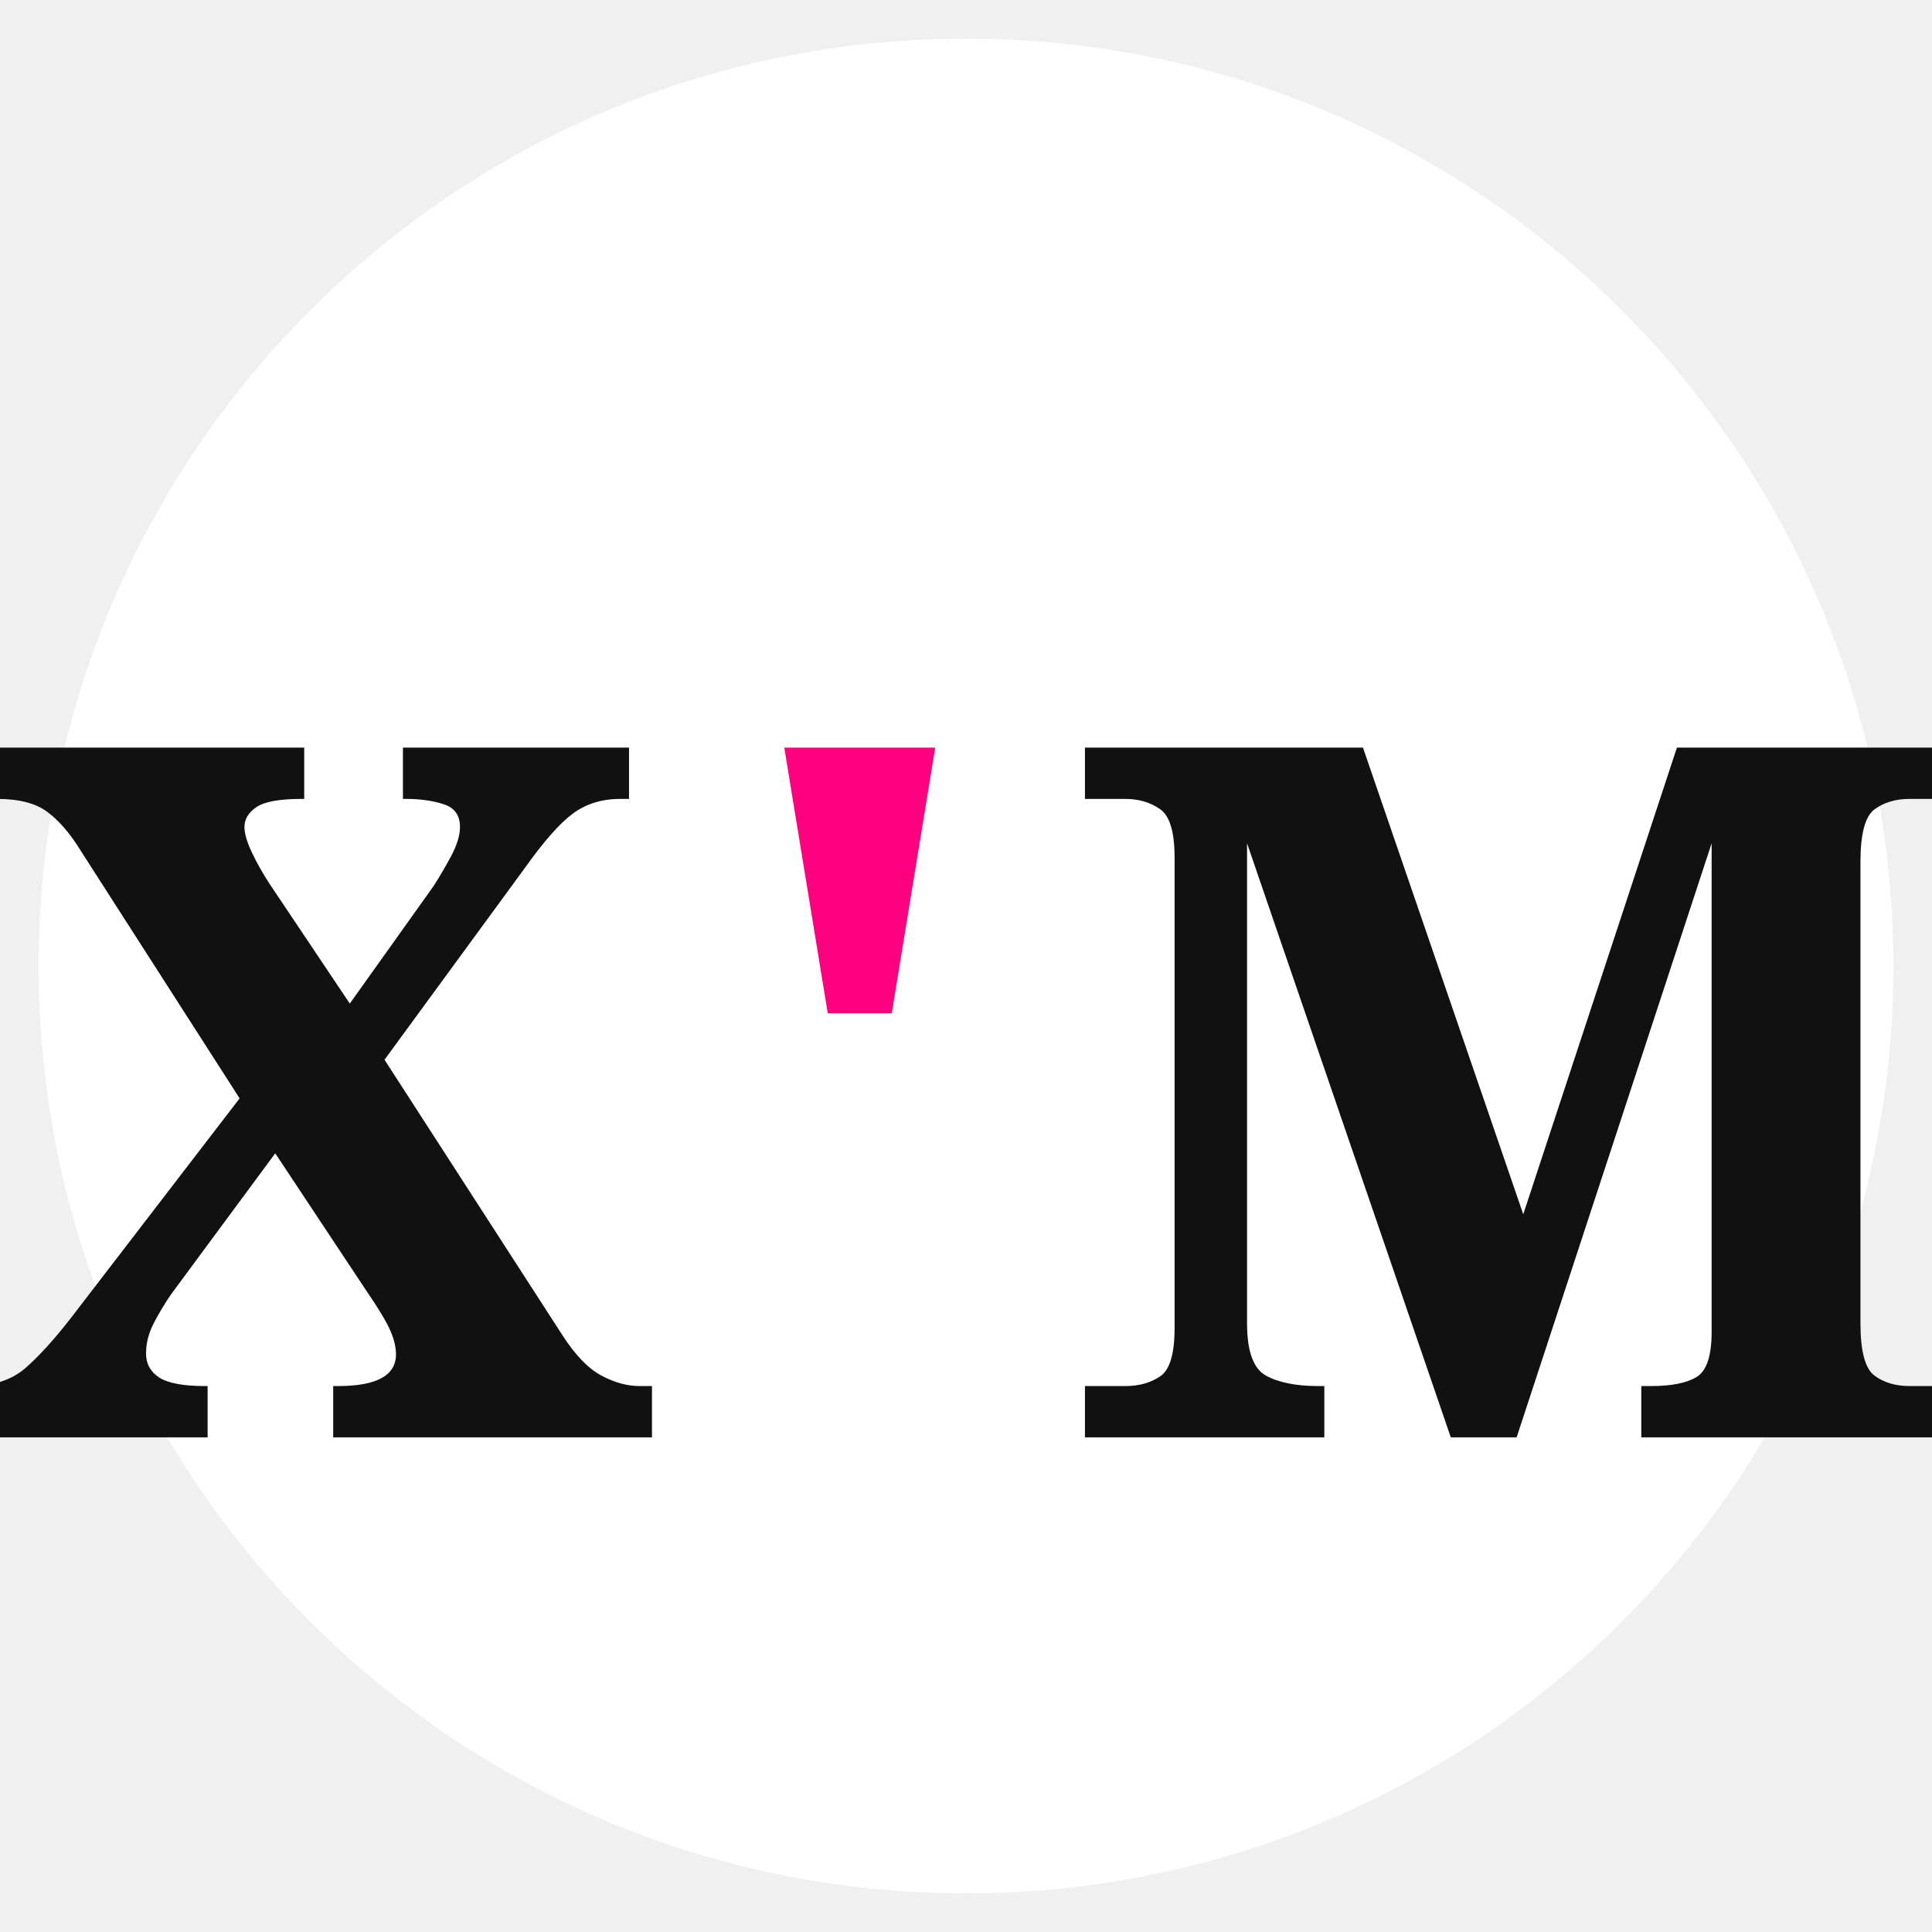
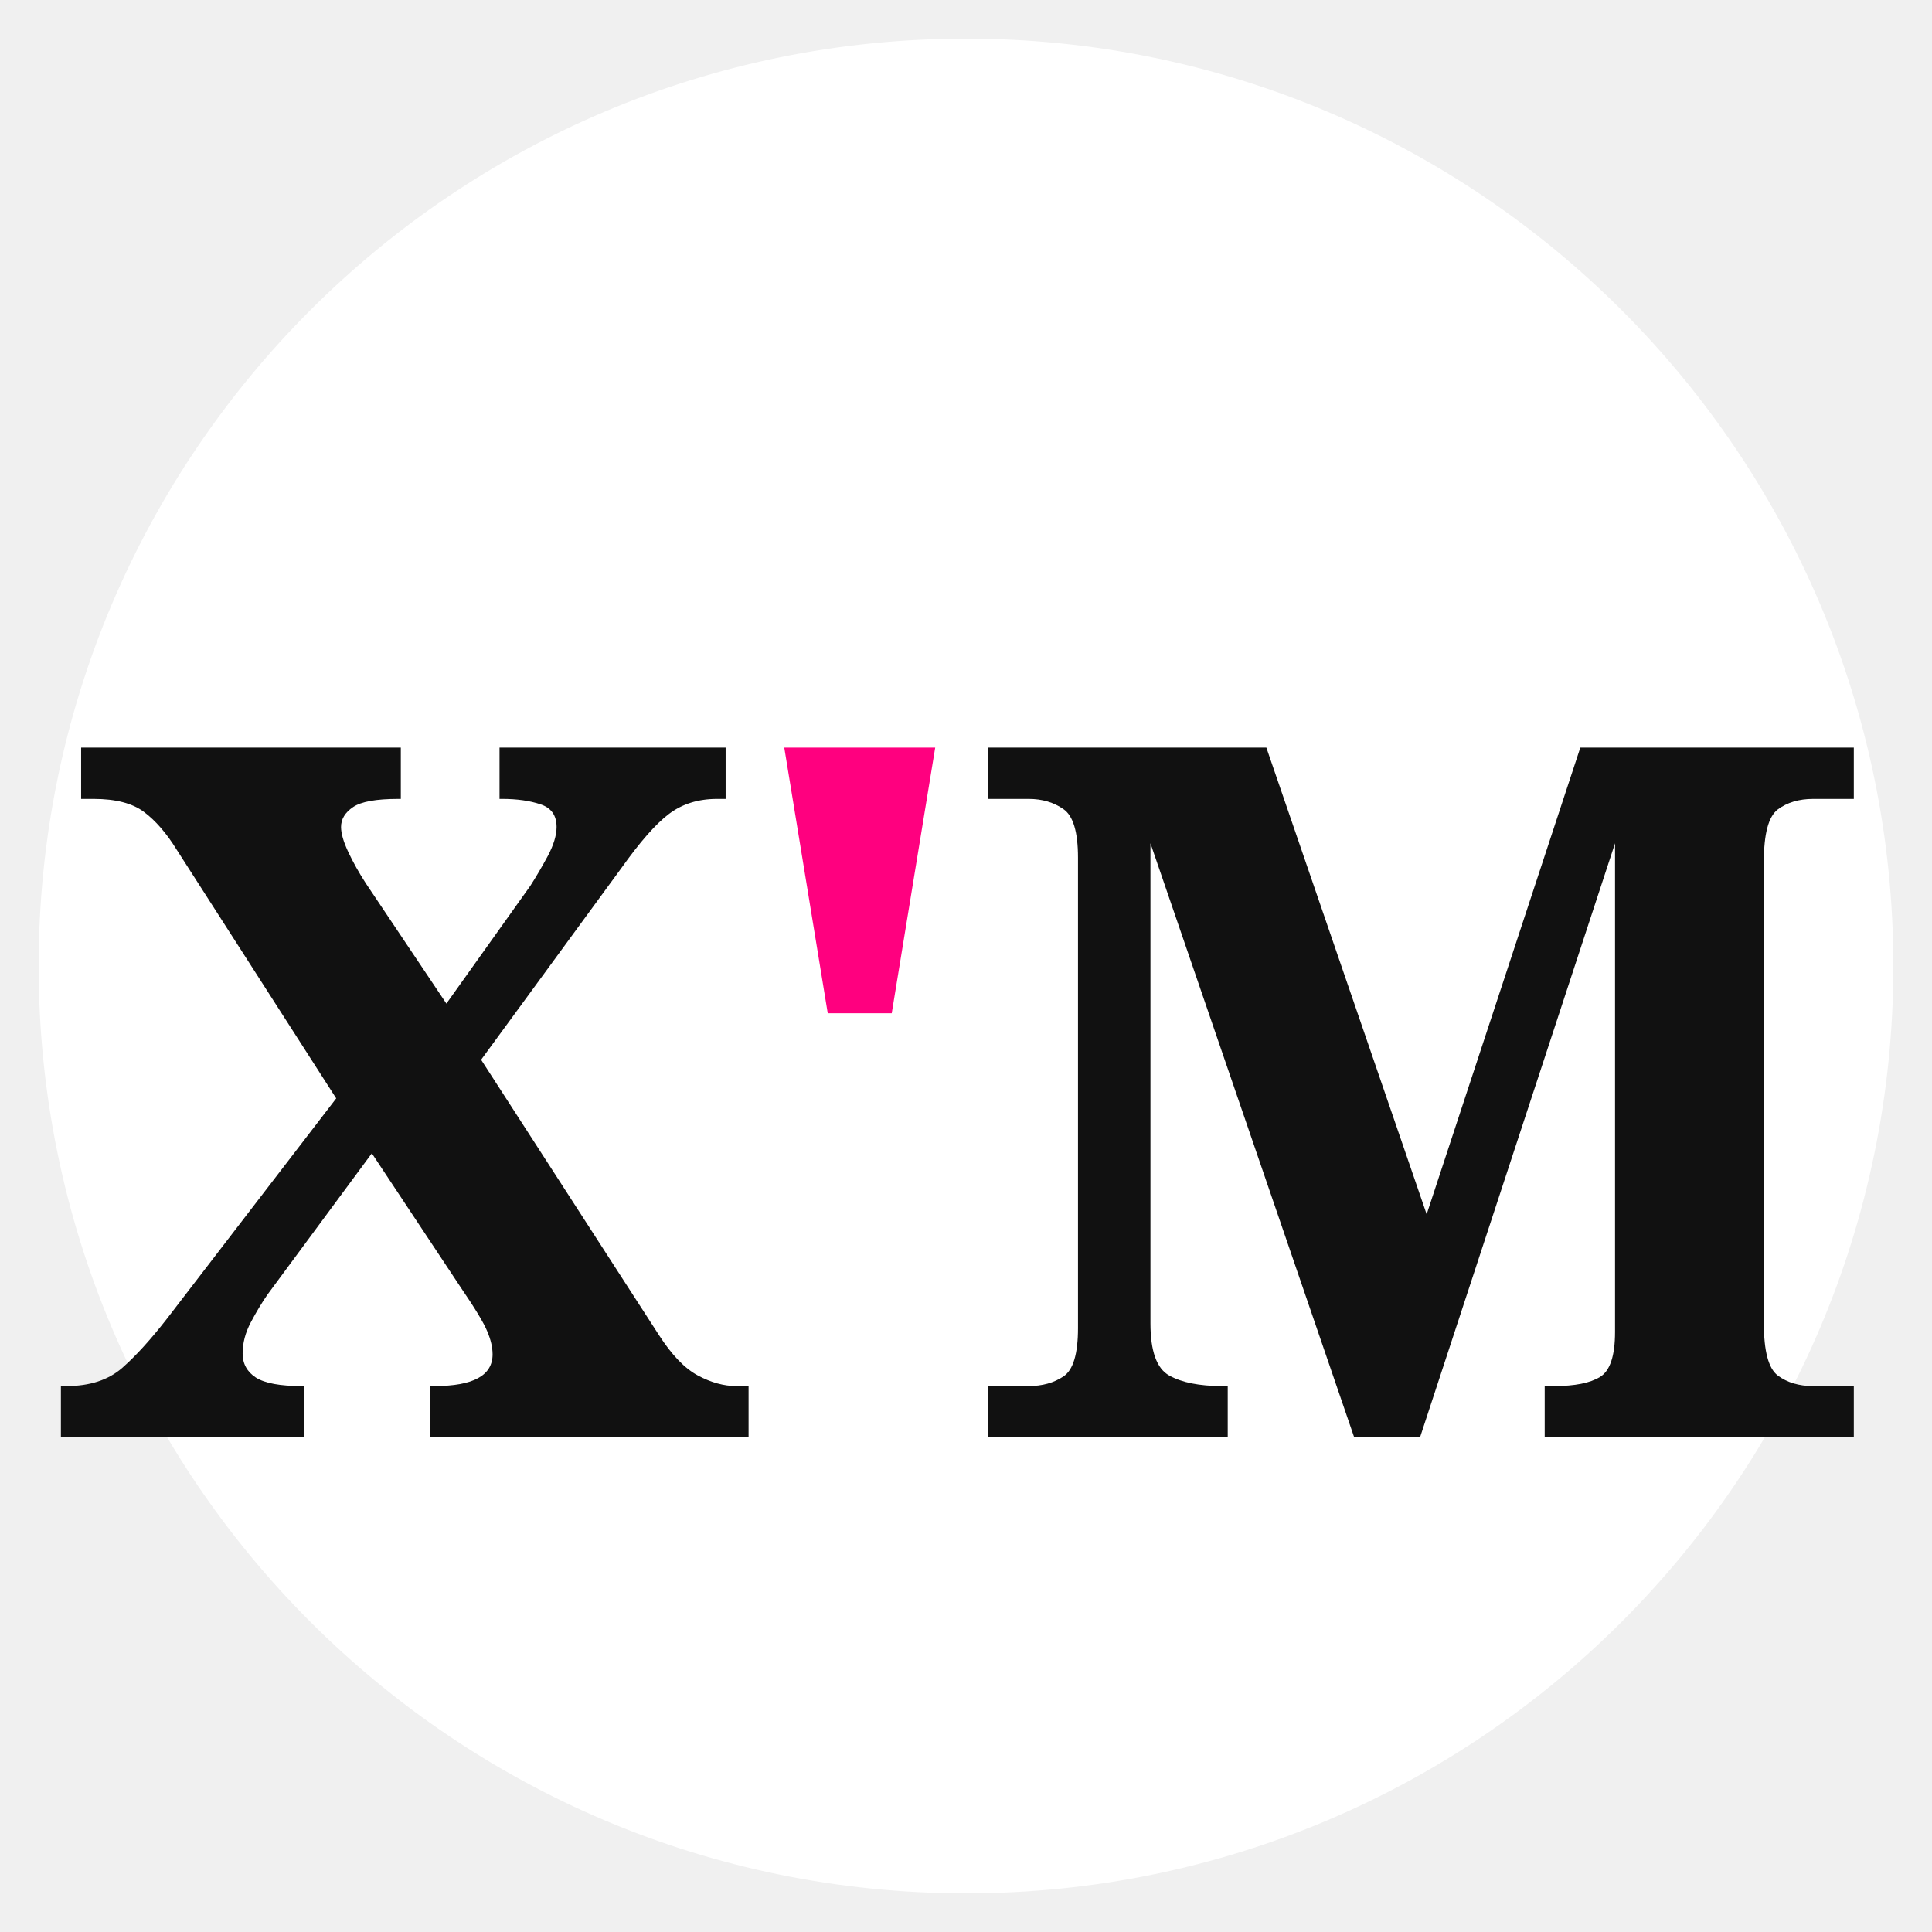
<svg xmlns="http://www.w3.org/2000/svg" width="32" height="32" viewBox="0 0 100 100" font-family="Cormorant Garamond, serif" font-weight="600">
  <style>
      .logo-text { 
          font-size: 50px; 
          text-anchor: middle; 
          dominant-baseline: central; 
      }
    </style>
  <circle cx="50" cy="50" r="48" fill="#FFFFFF" />
  <text x="50" y="55" class="logo-text">
    <tspan fill="#111111">X</tspan>
-     <tspan fill="#FF007F" dx="-0.2em">'</tspan>
-     <tspan fill="#111111" dx="-0.2em">M</tspan>
+     <tspan fill="#FF007F" dx="-0.3em">'</tspan>
+     <tspan fill="#111111" dx="-0.3em">M</tspan>
  </text>
</svg>
